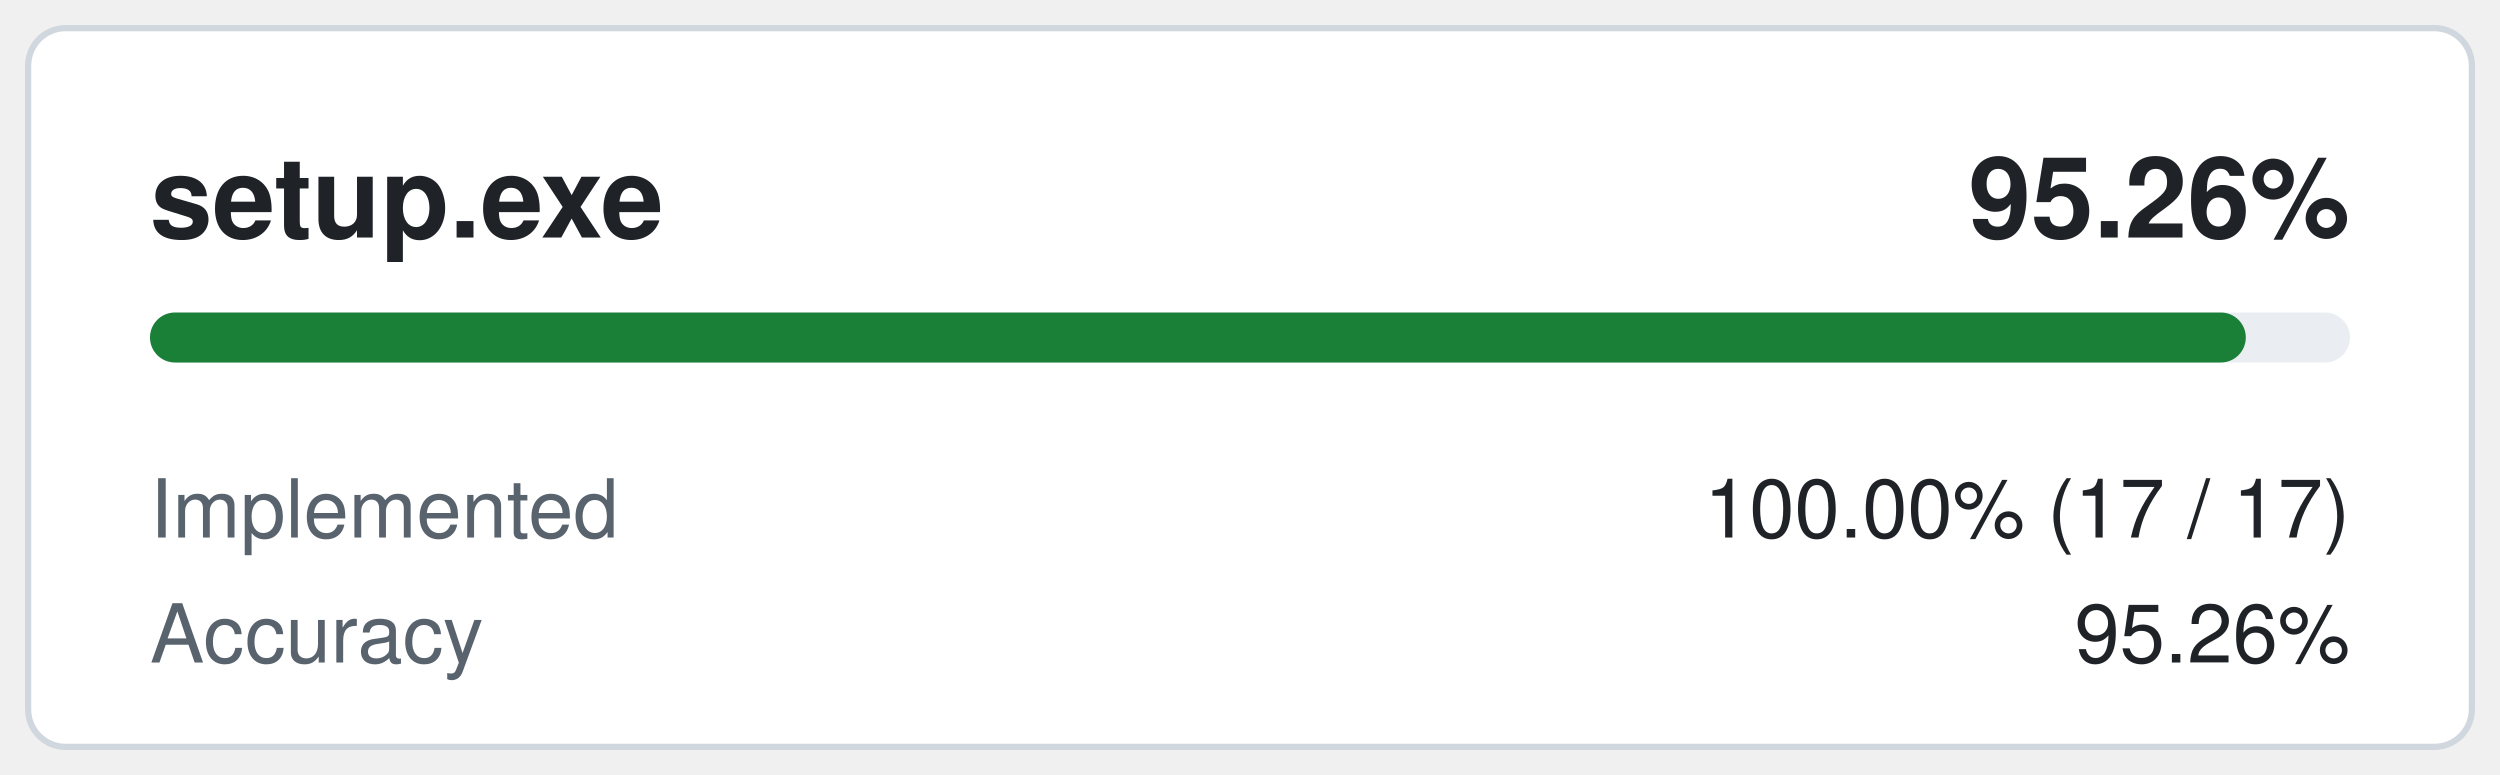
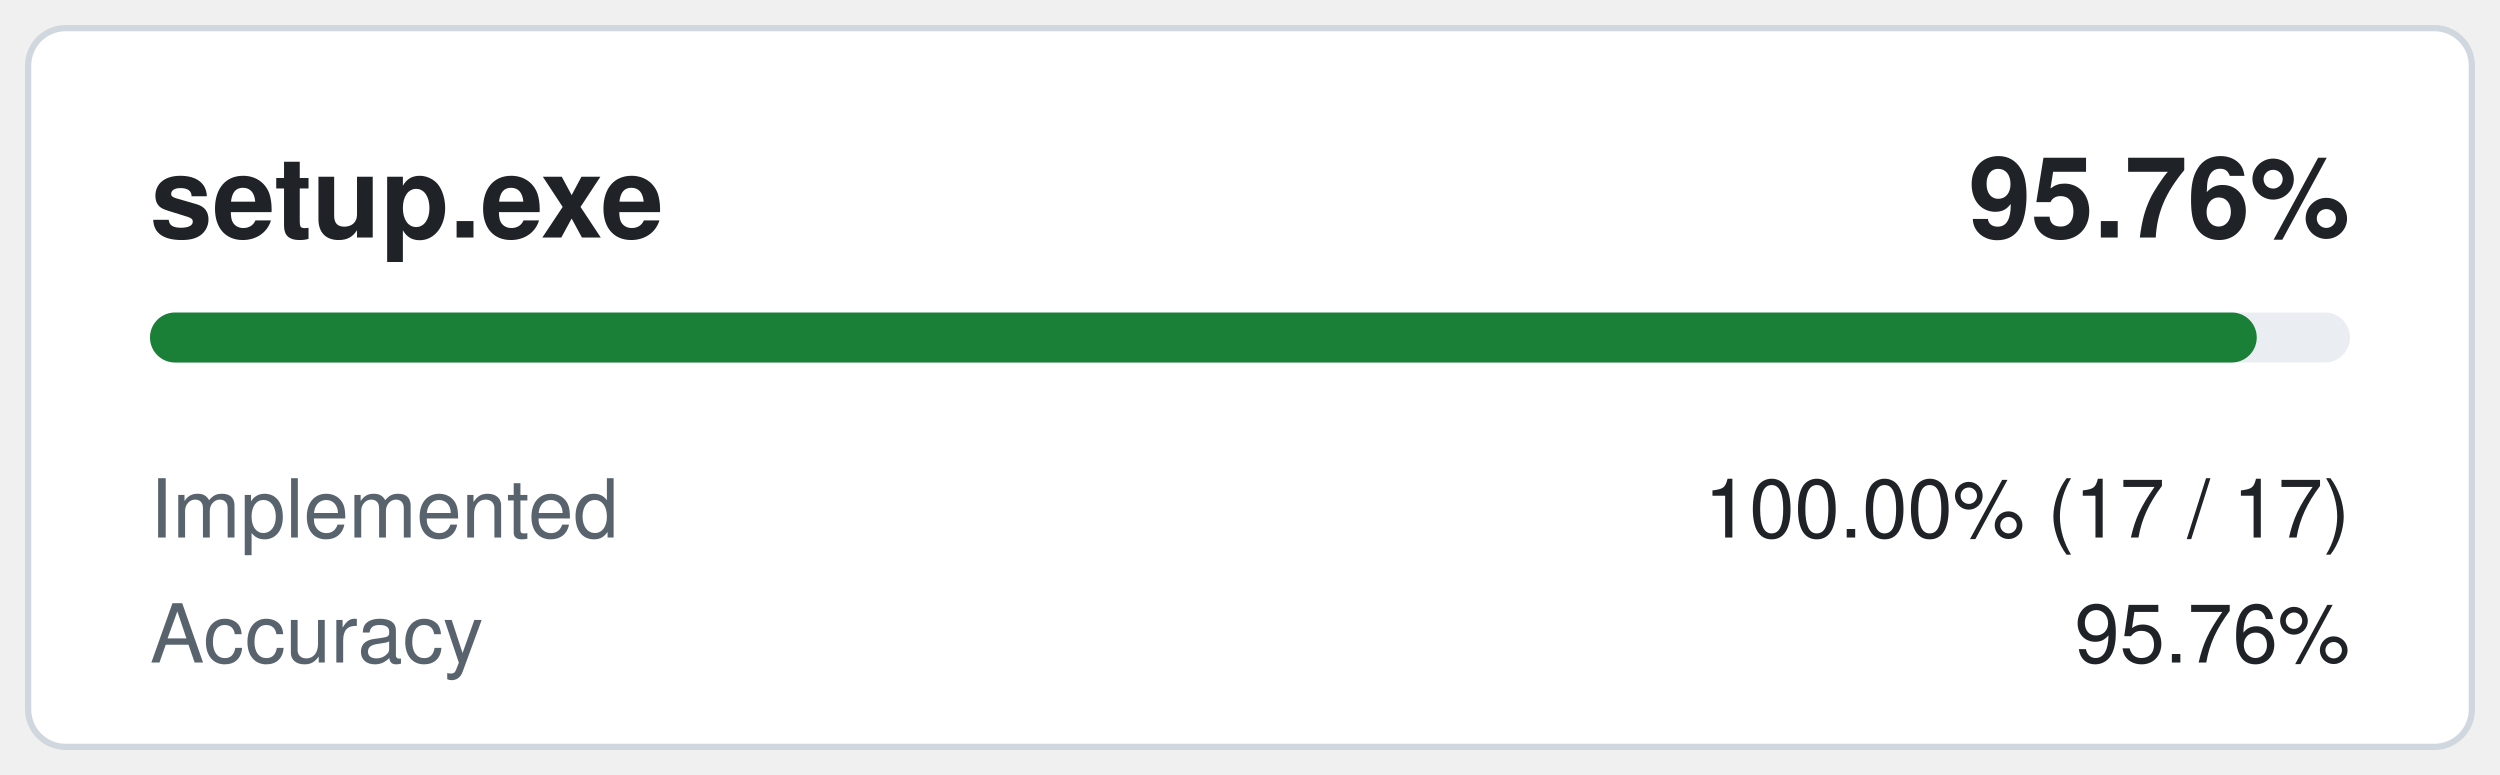
- <svg xmlns="http://www.w3.org/2000/svg" width="400" height="124" viewBox="0 0 400 124" role="img" aria-label="setup.exe: 95.26% decompiled">
+ <svg xmlns="http://www.w3.org/2000/svg" width="400" height="124" viewBox="0 0 400 124" role="img" aria-label="setup.exe: 95.76% decompiled">
  <style>
  .card { fill: #ffffff; stroke: #d0d7de; }
  .track { fill: #eaeef2; }
  .bar { fill: #1a7f37; }
  text { font-family: -apple-system, BlinkMacSystemFont, "Segoe UI", Helvetica, Arial, sans-serif; fill: #1f2328; font-variant-numeric: tabular-nums; }
  .muted { fill: #59636e; }
  @media (prefers-color-scheme: dark) {
    .card { fill: #0d1117; stroke: #3d444d; }
    .track { fill: #262c36; }
    .bar { fill: #3fb950; }
    text { fill: #f0f6fc; }
    .muted { fill: #9198a1; }
  }
</style>
  <rect class="card" x="4.5" y="4.5" width="391" height="115" rx="6" />
  <text x="24" y="38" font-size="18" font-weight="600">setup.exe</text>
-   <text x="376" y="38" font-size="18" font-weight="600" text-anchor="end">95.26%</text>
+   <text x="376" y="38" font-size="18" font-weight="600" text-anchor="end">95.76%</text>
  <rect class="track" x="24" y="50" width="352" height="8" rx="4" />
-   <rect class="bar" x="24" y="50" width="335.33" height="8" rx="4" />
+   <rect class="bar" x="24" y="50" width="337.08" height="8" rx="4" />
  <text class="muted" x="24" y="86" font-size="13">Implemented</text>
  <text x="376" y="86" font-size="13" text-anchor="end">100.00% (17 / 17)</text>
  <text class="muted" x="24" y="106" font-size="13">Accuracy</text>
-   <text x="376" y="106" font-size="13" text-anchor="end">95.26%</text>
+   <text x="376" y="106" font-size="13" text-anchor="end">95.76%</text>
</svg>
